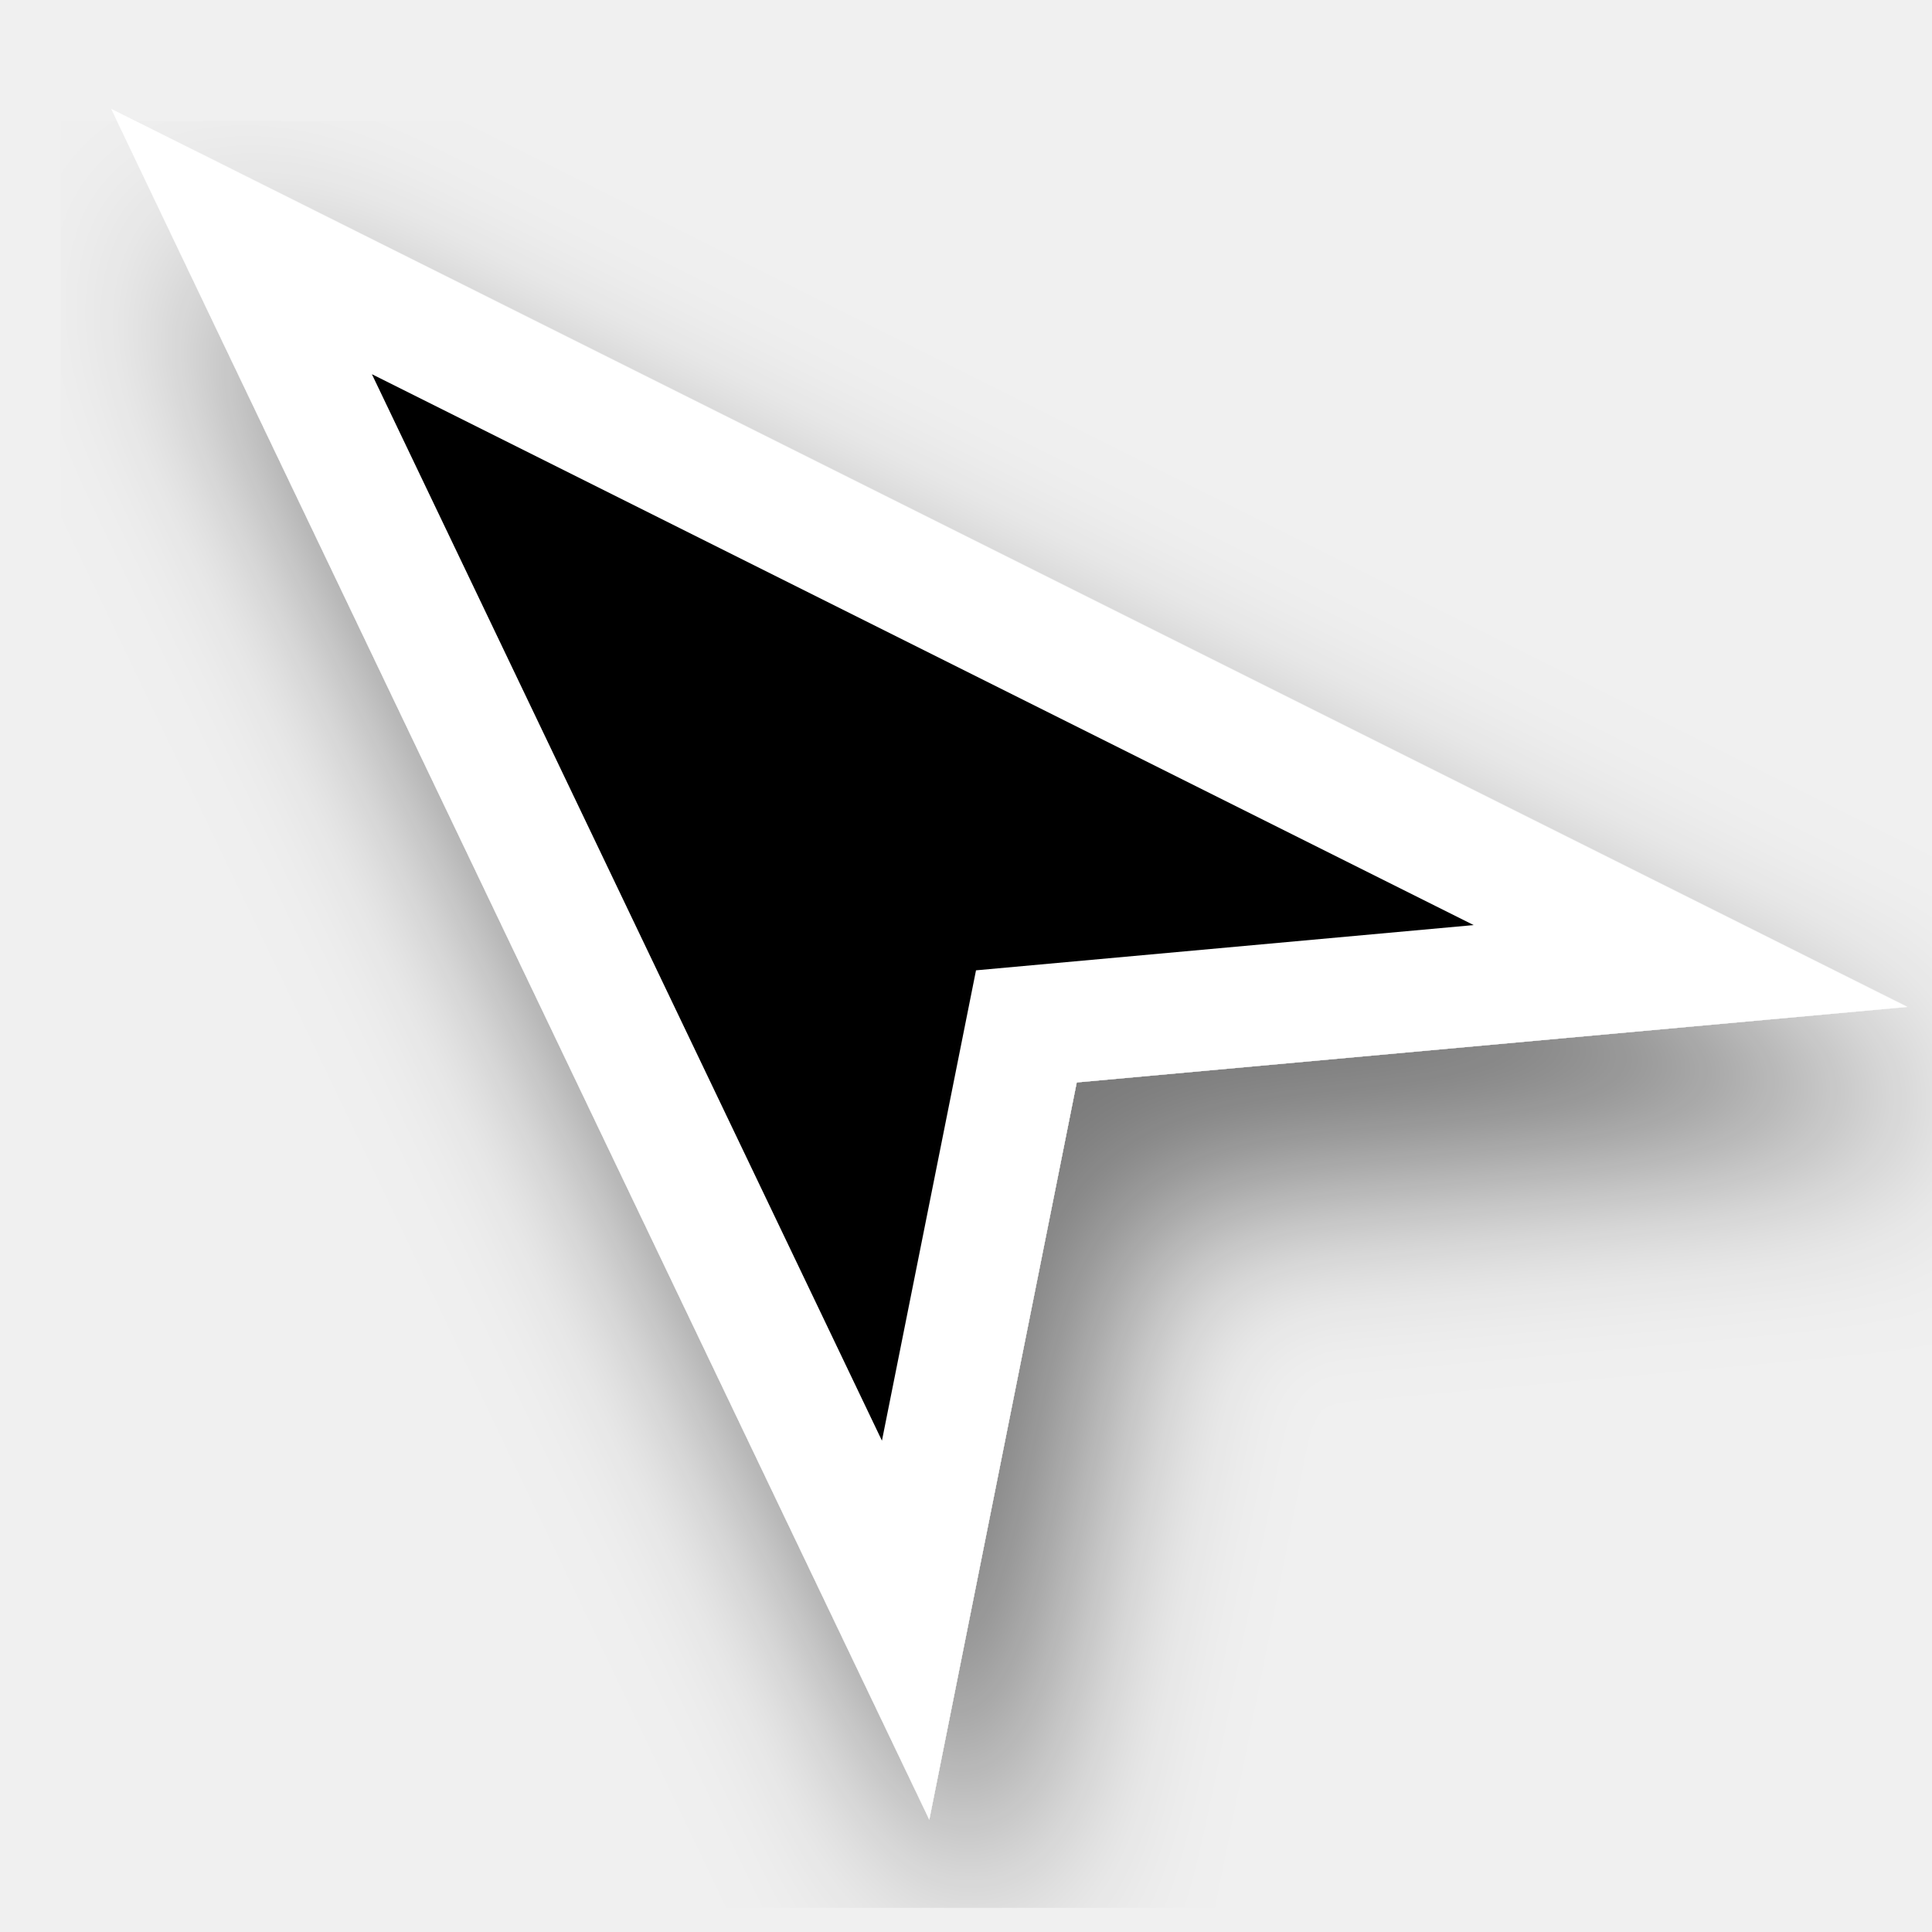
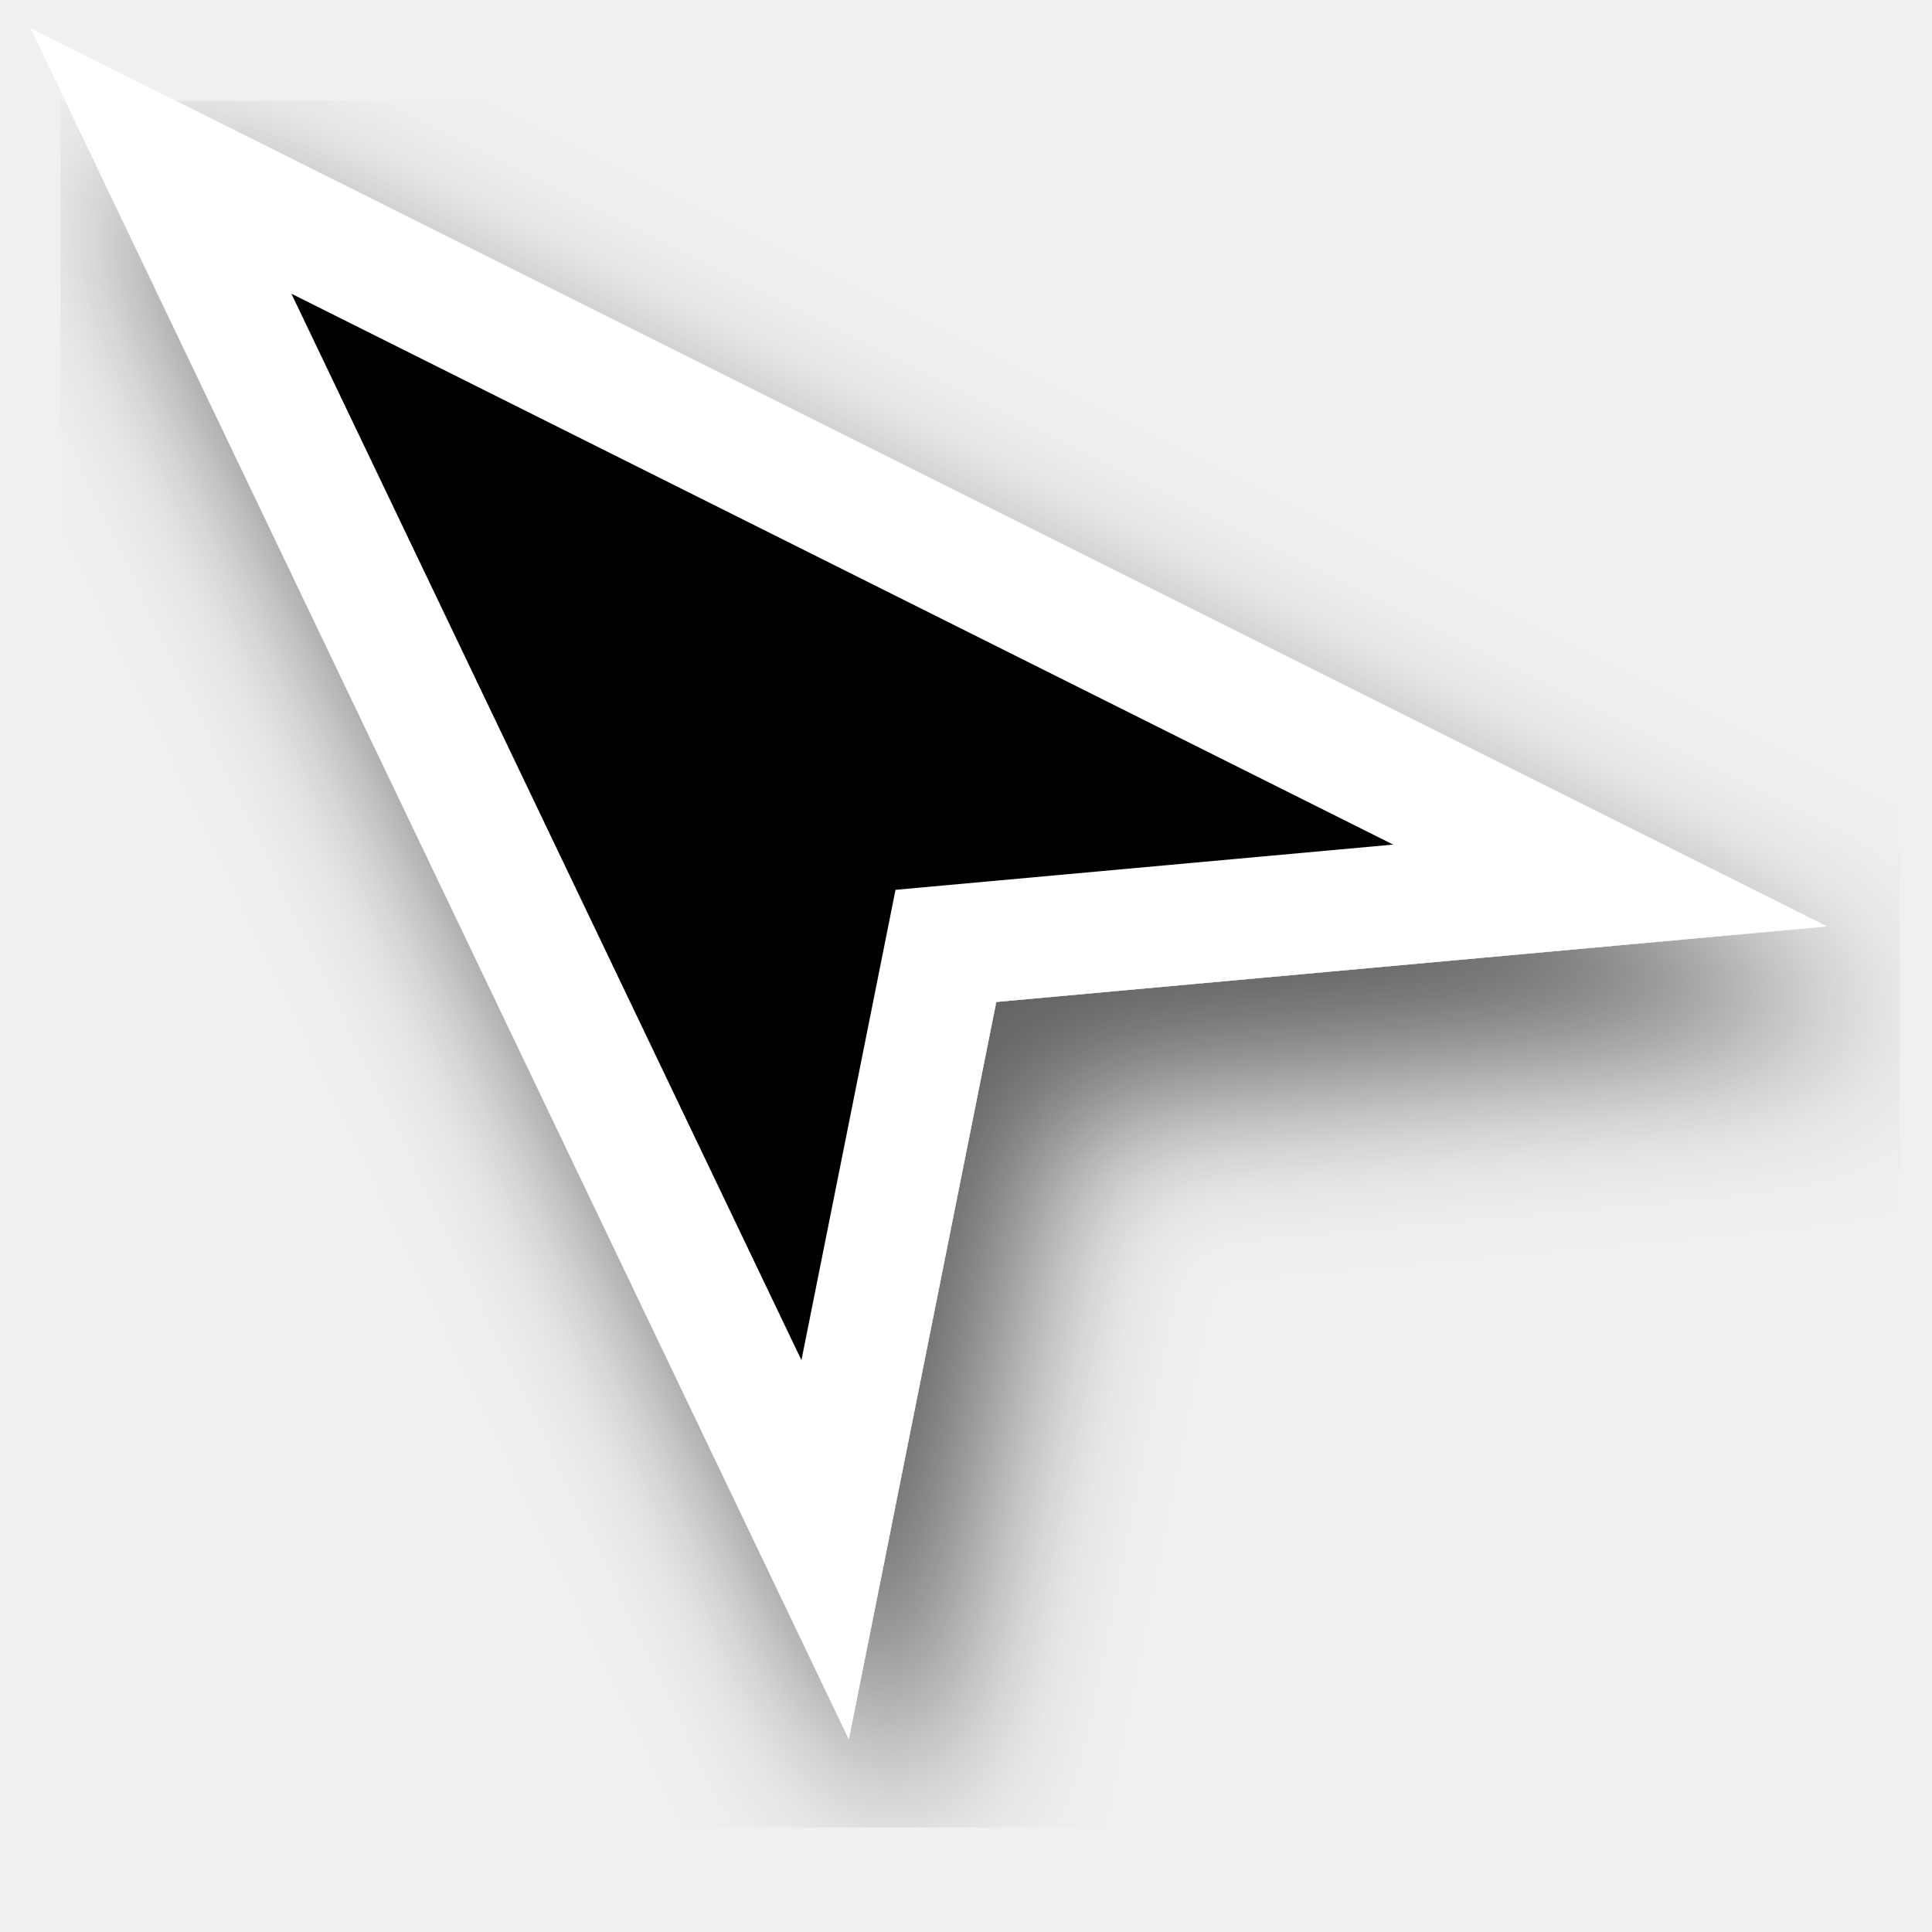
- <svg xmlns="http://www.w3.org/2000/svg" width="32" height="32" viewBox="0 0 32 32" fill="none">
+ <svg xmlns="http://www.w3.org/2000/svg" width="48" height="48" viewBox="0 0 48 48" fill="none">
  <defs>
    <filter id="cursorShadow" x="-20%" y="-20%" width="140%" height="140%">
-       <feDropShadow dx="1" dy="2" stdDeviation="1.5" flood-color="#000000" flood-opacity="0.5" />
+       <feDropShadow dx="1.5" dy="2.5" stdDeviation="2" flood-color="#000000" flood-opacity="0.6" />
    </filter>
  </defs>
-   <path d="M4 4 L28 16 L17 17 L15 27 Z" fill="#000000" stroke="#FFFFFF" stroke-width="2" stroke-linejoin="miter" stroke-linecap="square" filter="url(#cursorShadow)" />
+   <path d="M4 4 L40 22 L23.5 23.5 L20.5 38.5 Z" fill="#000000" stroke="#FFFFFF" stroke-width="3" stroke-linejoin="miter" stroke-linecap="square" filter="url(#cursorShadow)" />
</svg>
